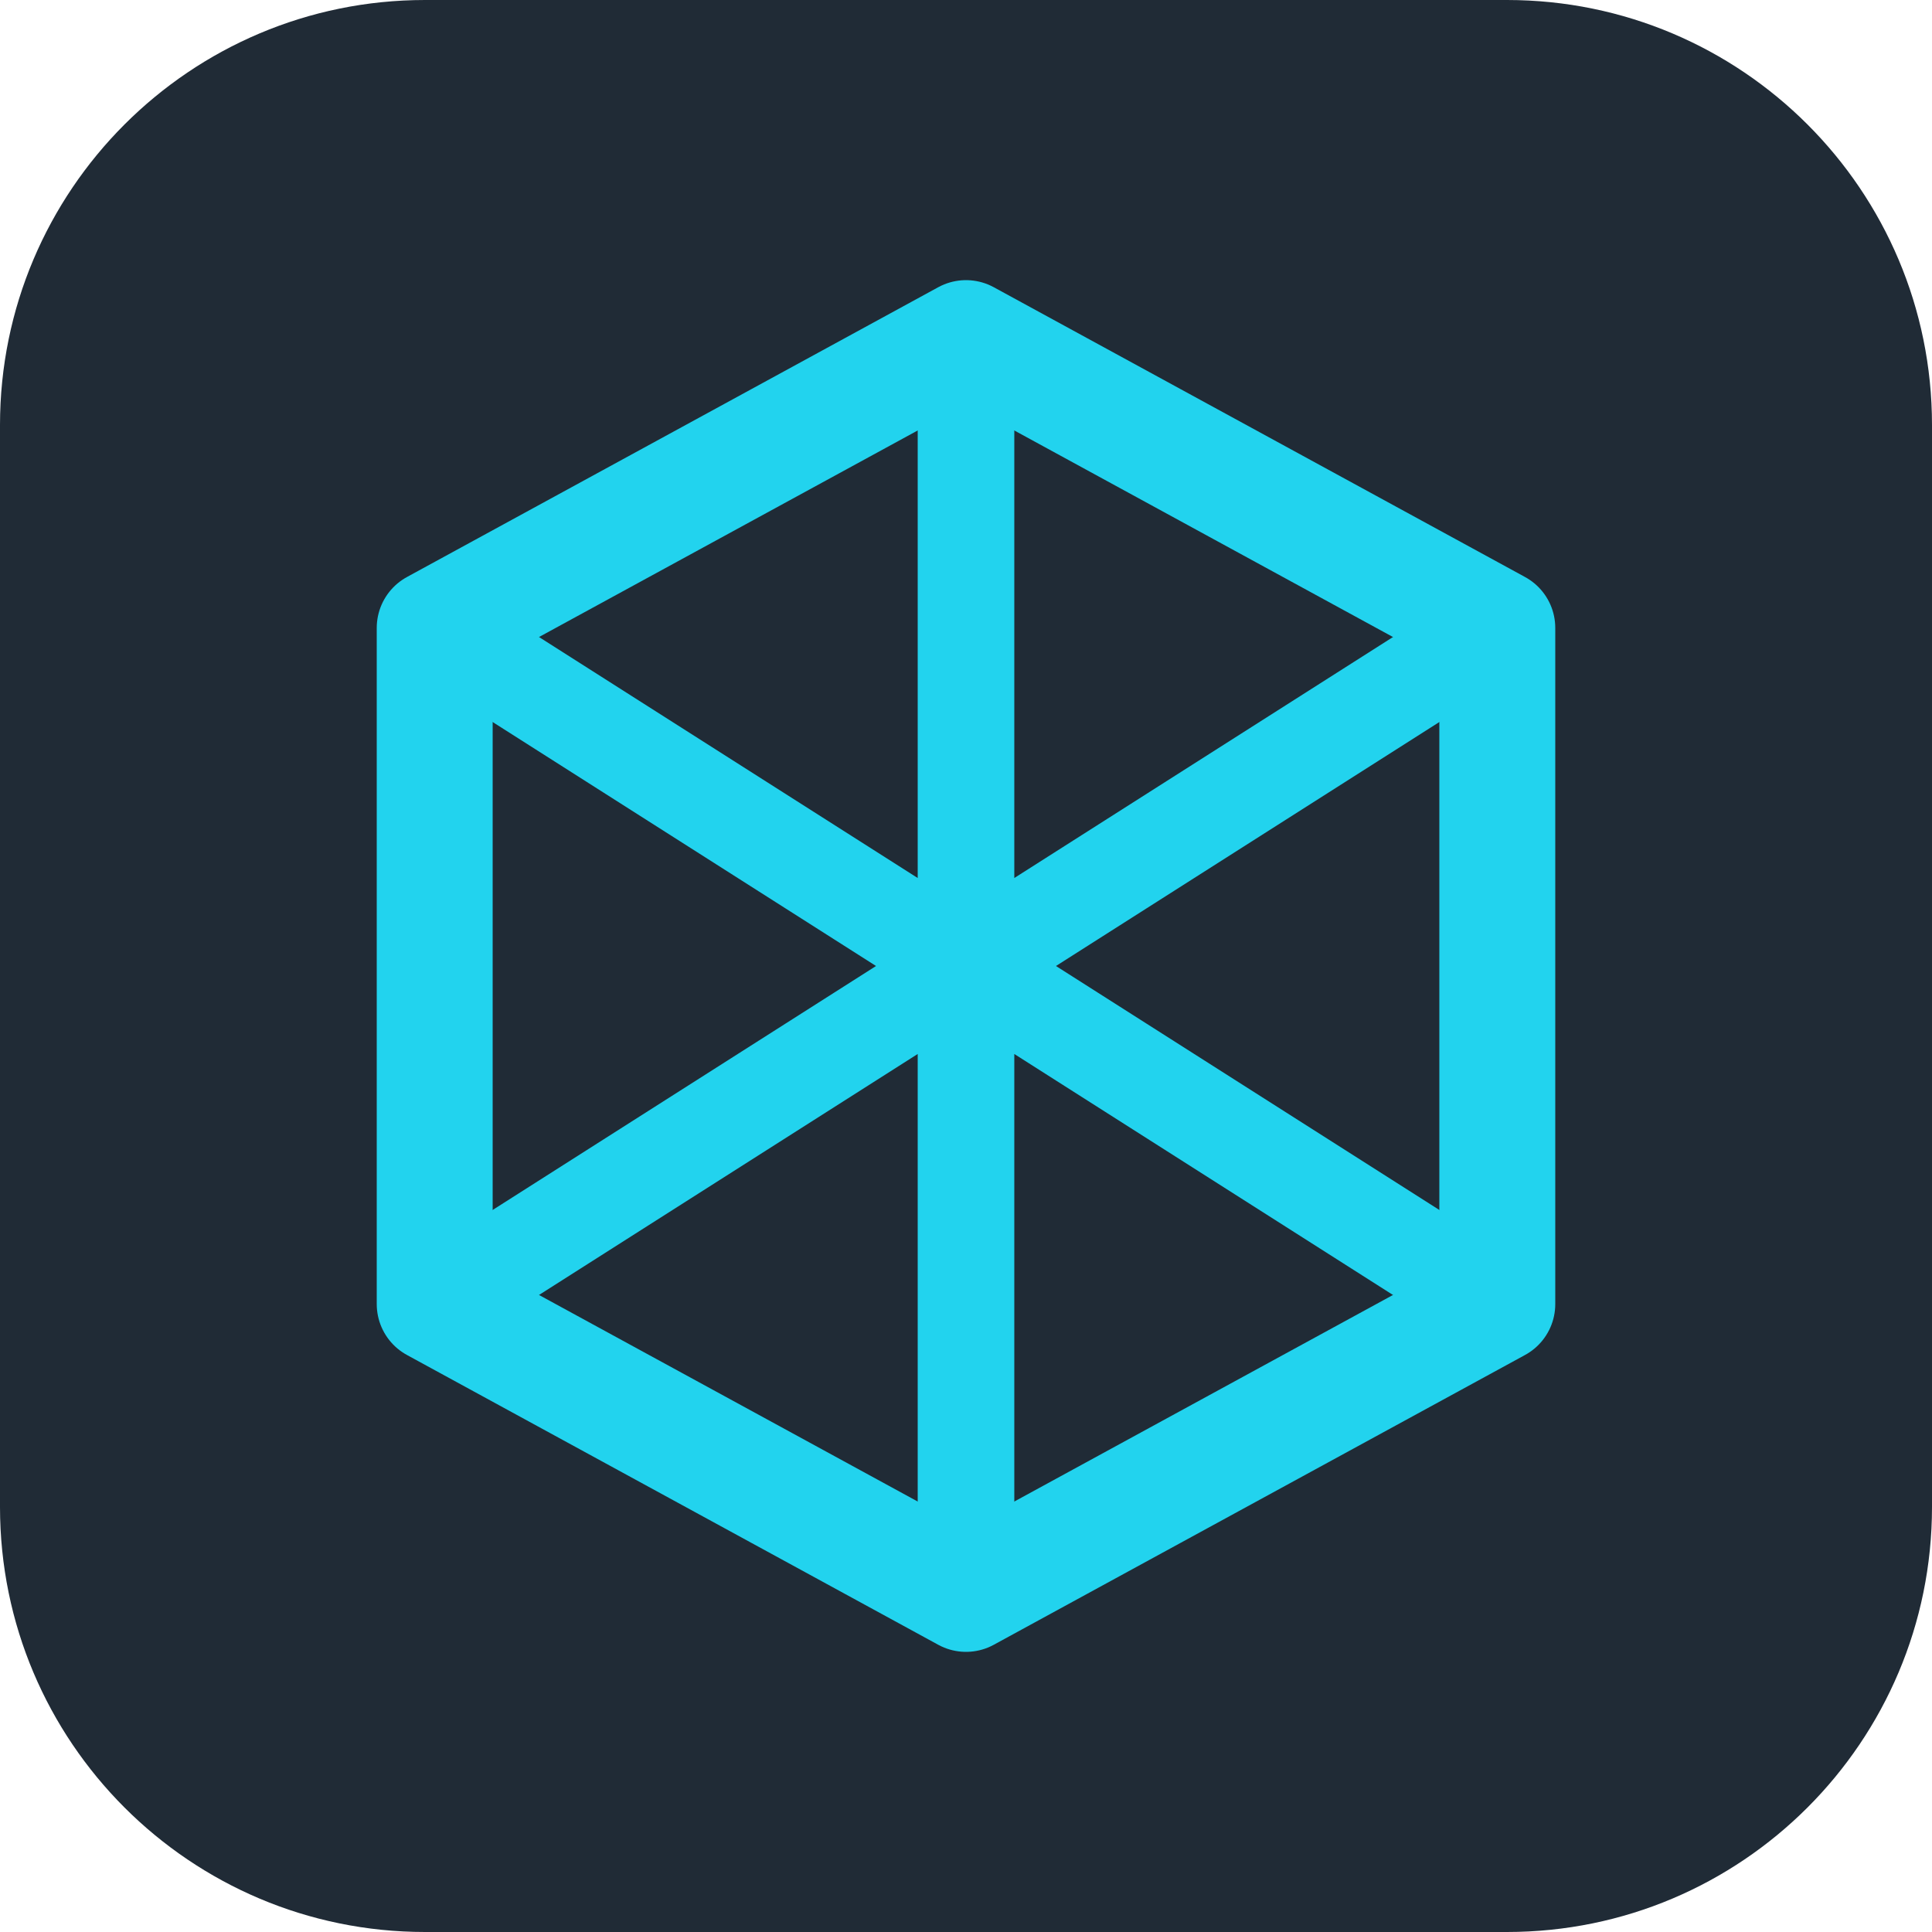
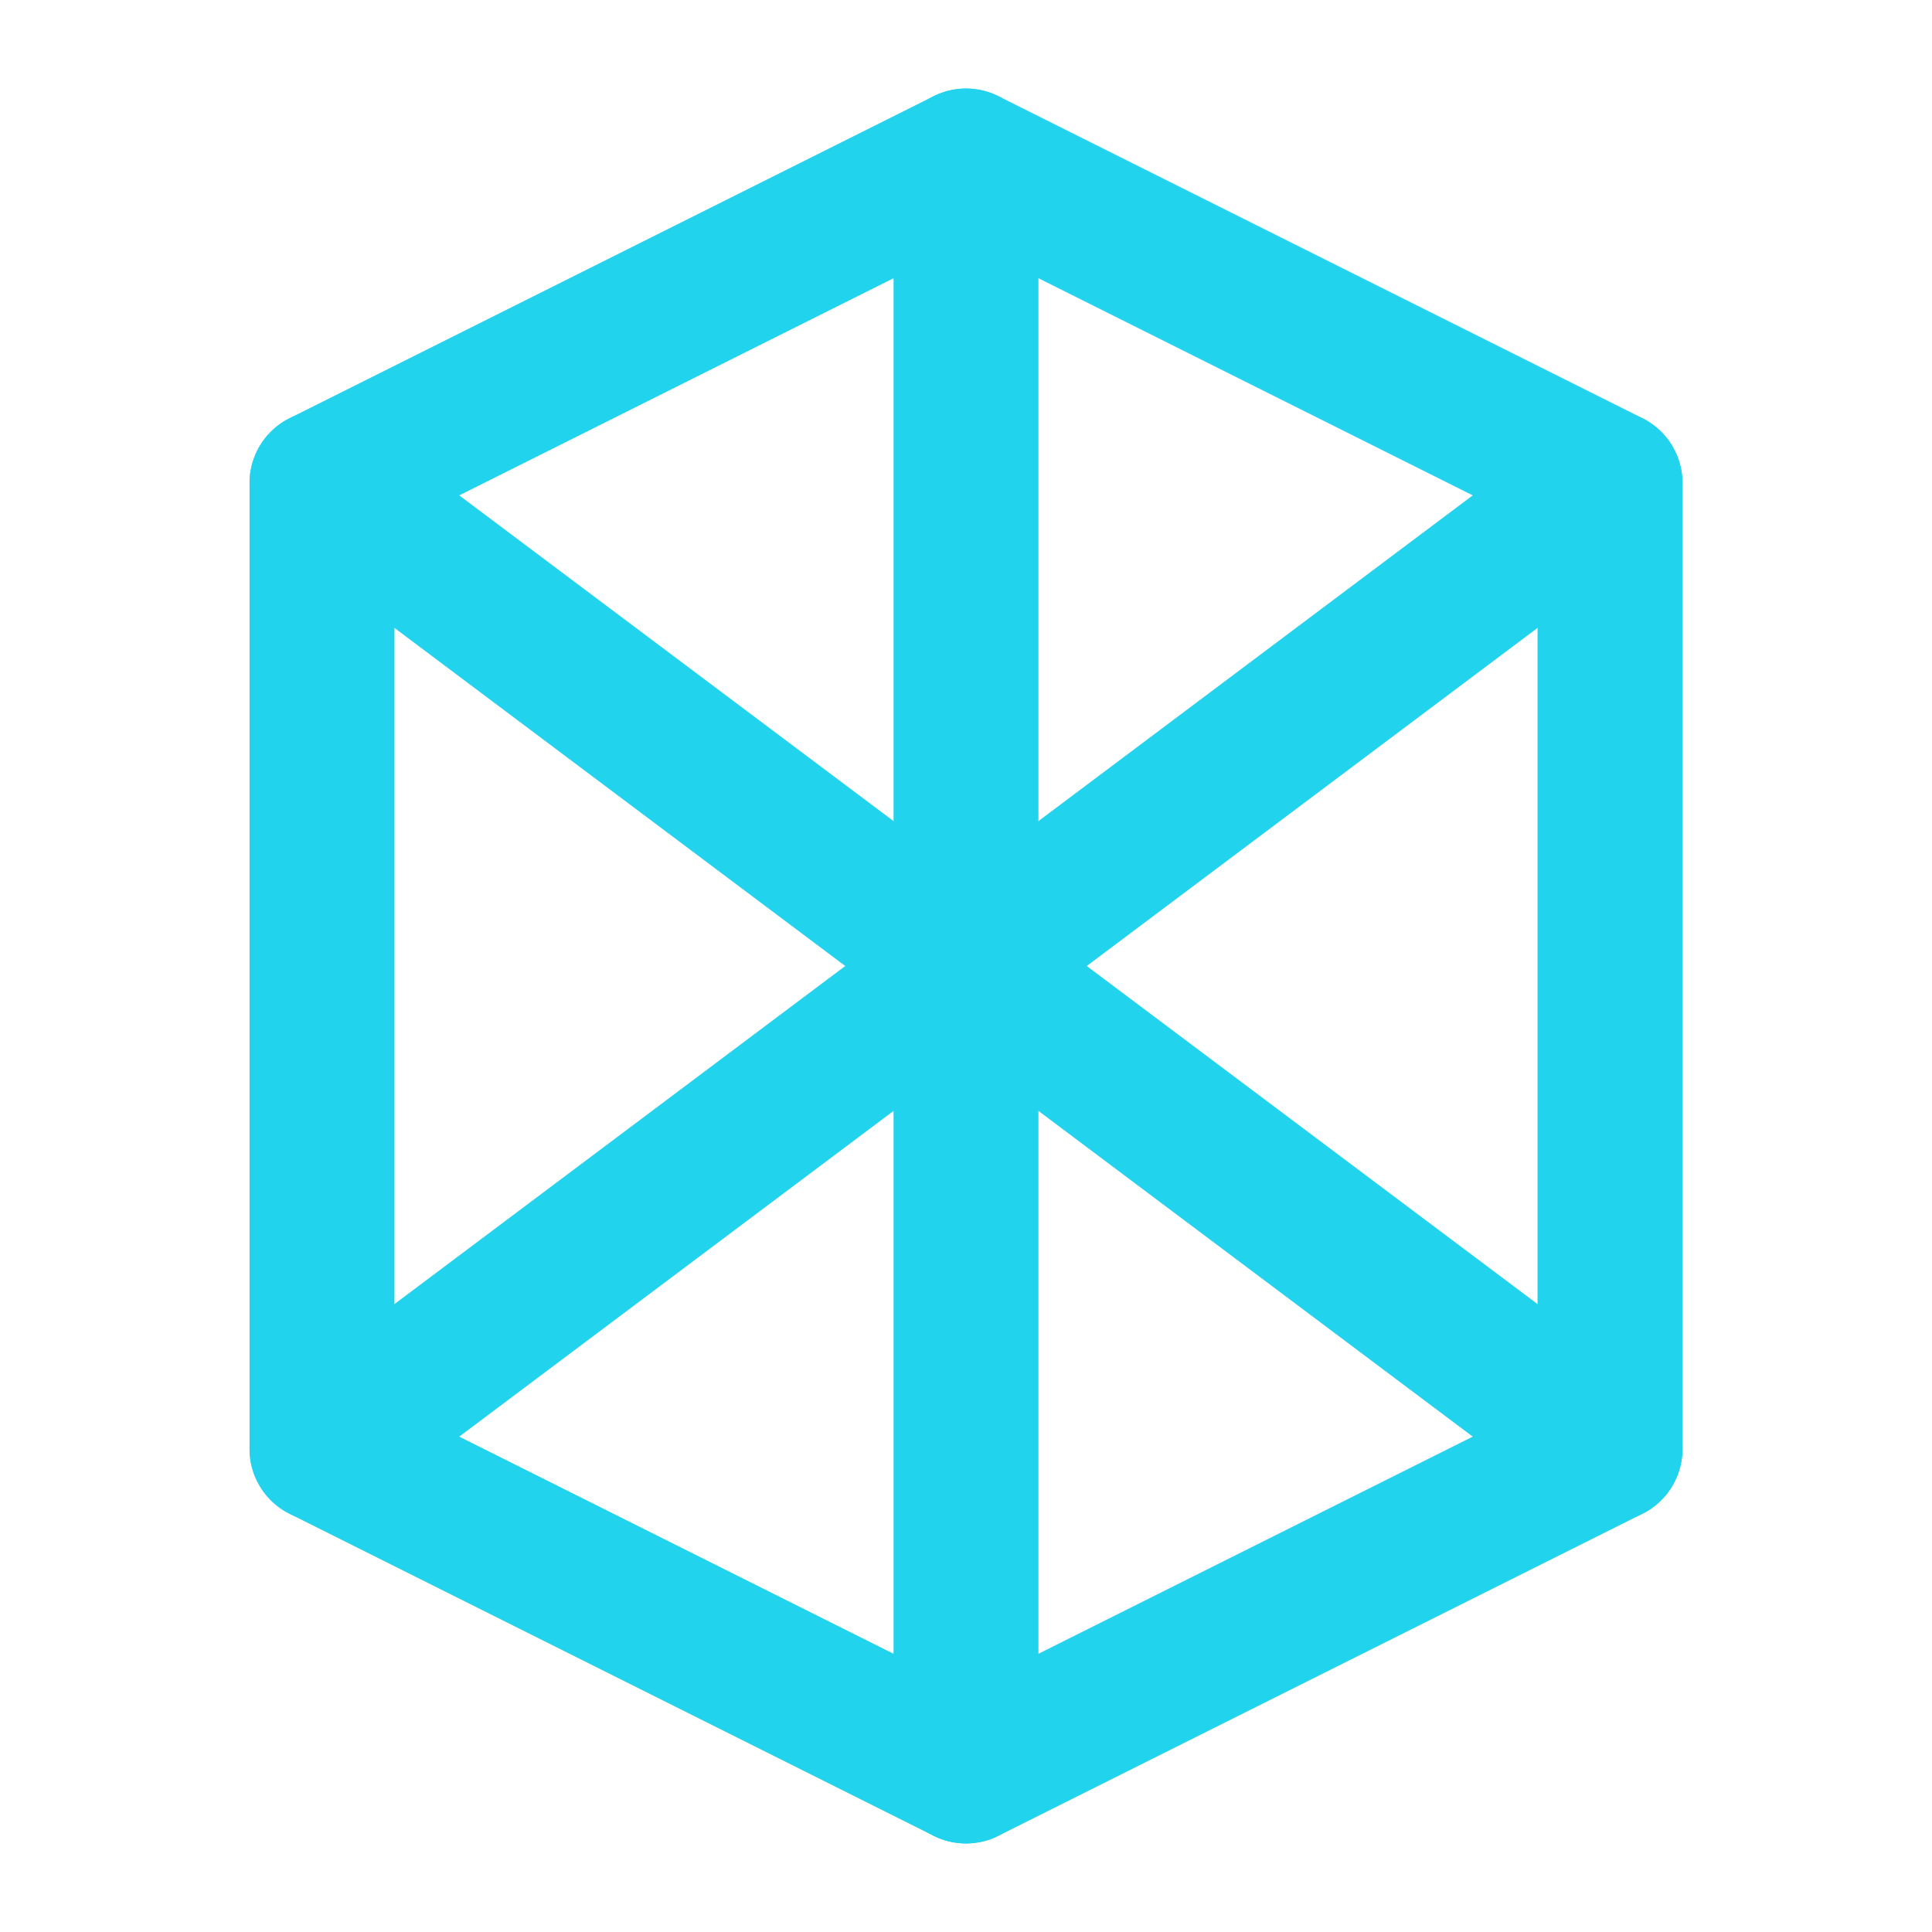
- <svg xmlns="http://www.w3.org/2000/svg" viewBox="0 0 200 200" width="200" height="200">
-   <rect width="200" height="200" rx="44" fill="#202b36" />
-   <path d="M100 35 L45 65 V135 L100 165 L155 135 V65 Z" fill="none" stroke="#22d3ee" stroke-width="12" stroke-linejoin="round" />
-   <path d="M100 35 V165 M45 65 L155 135 M155 65 L45 135" fill="none" stroke="#22d3ee" stroke-width="10" />
+ <svg xmlns="http://www.w3.org/2000/svg" viewBox="0 0 24 24" width="40" height="40" fill="none" stroke="#22d3ee" stroke-width="1.8" stroke-linecap="round" stroke-linejoin="round">
+   <path d="M12 2L4 6V18L12 22L20 18V6L12 2Z" />
+   <path d="M12 2V22" />
+   <path d="M4 6L20 18" />
+   <path d="M20 6L4 18" />
</svg>
